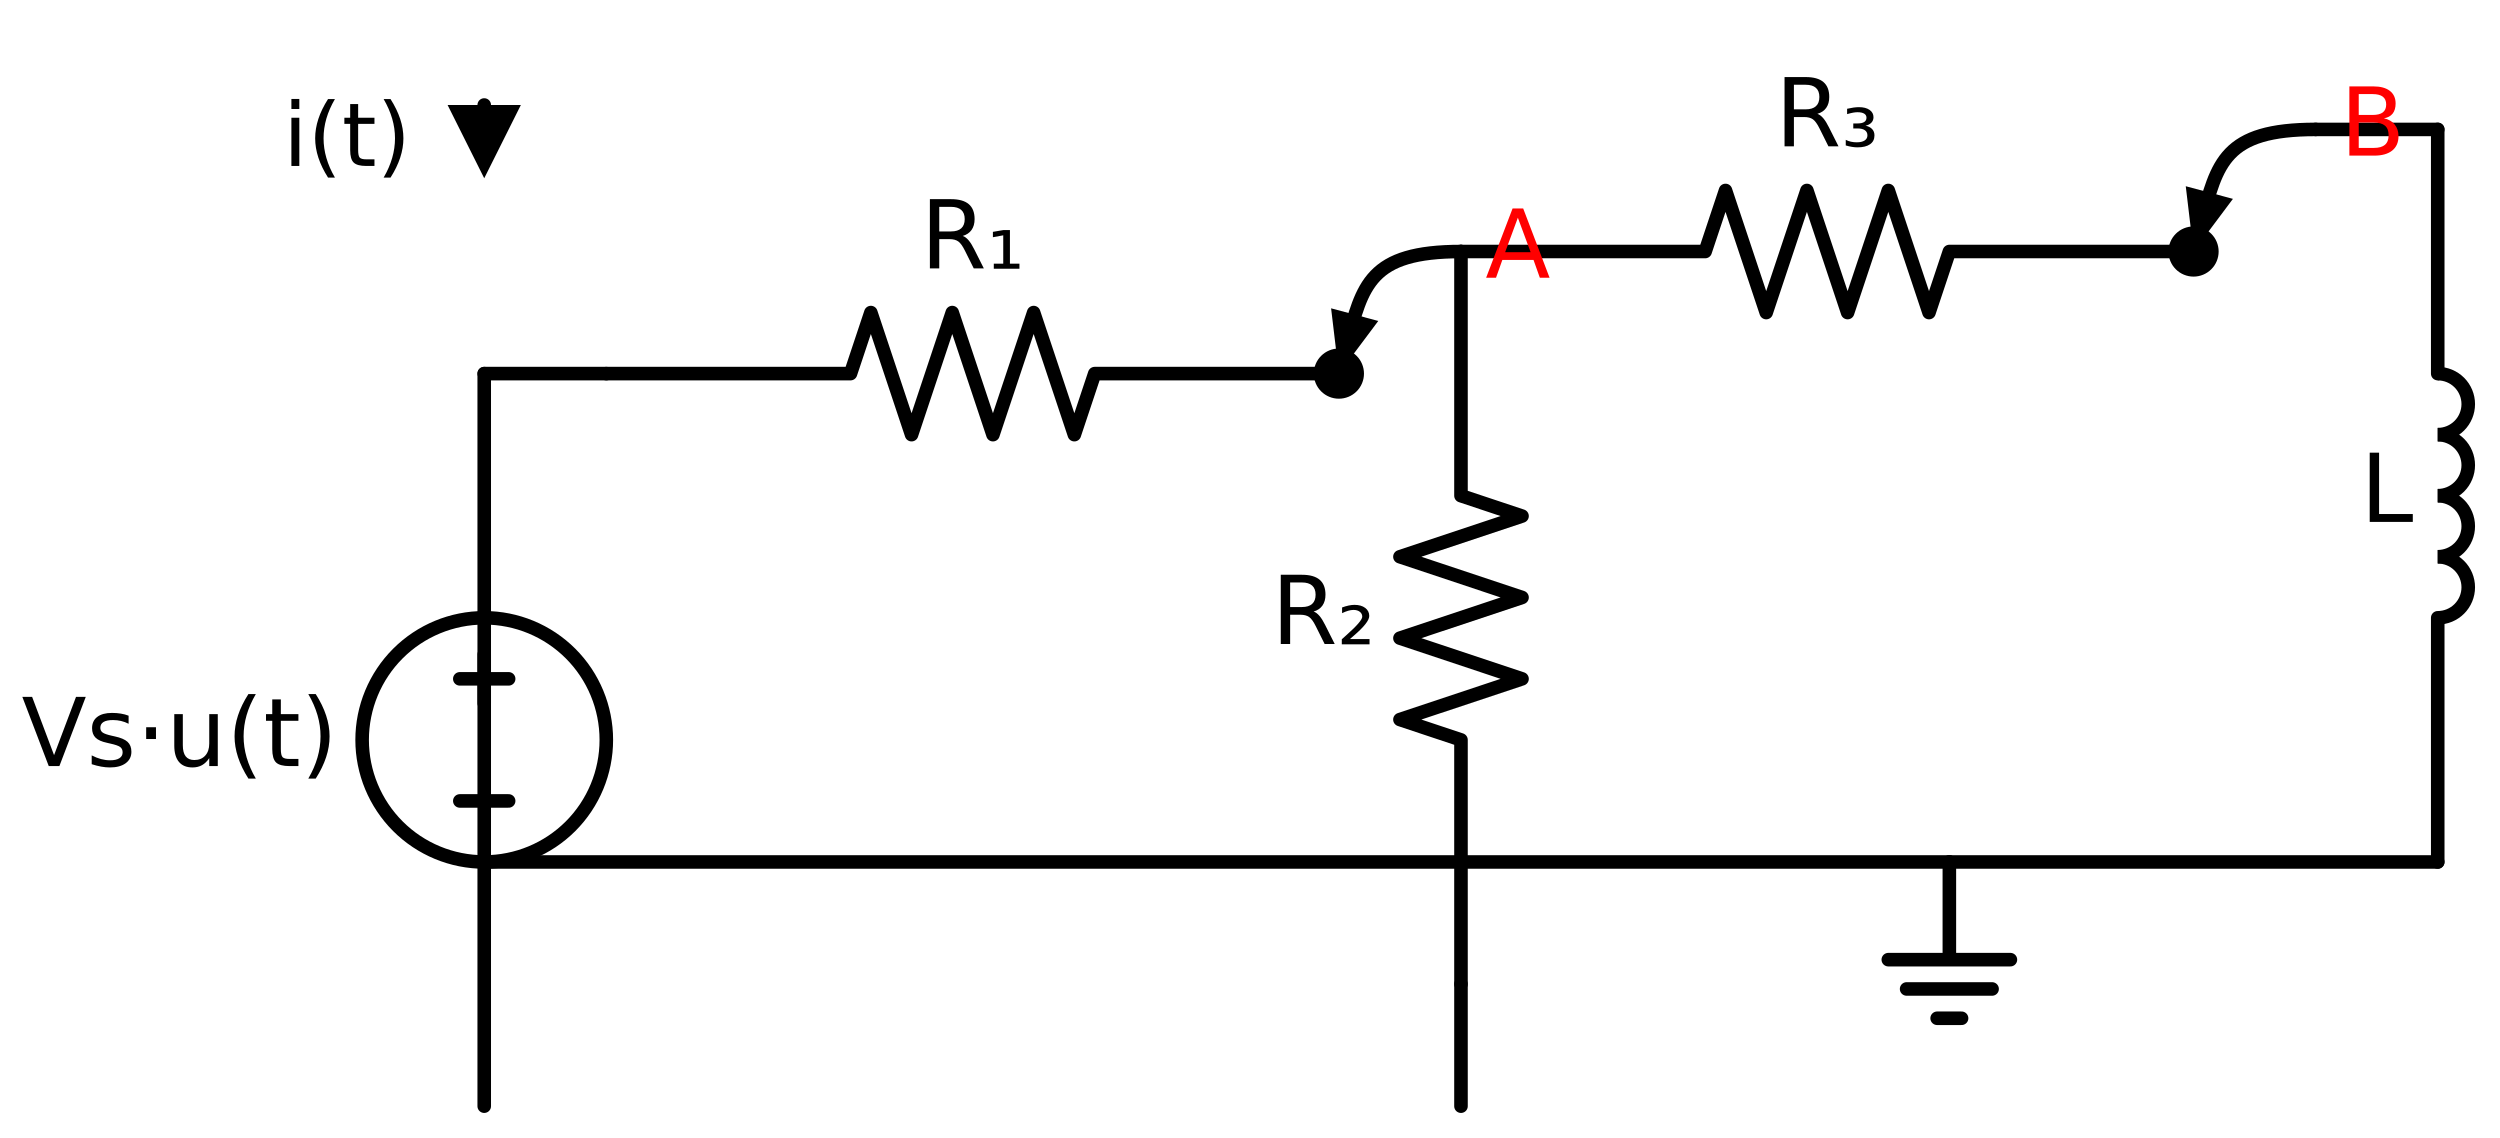
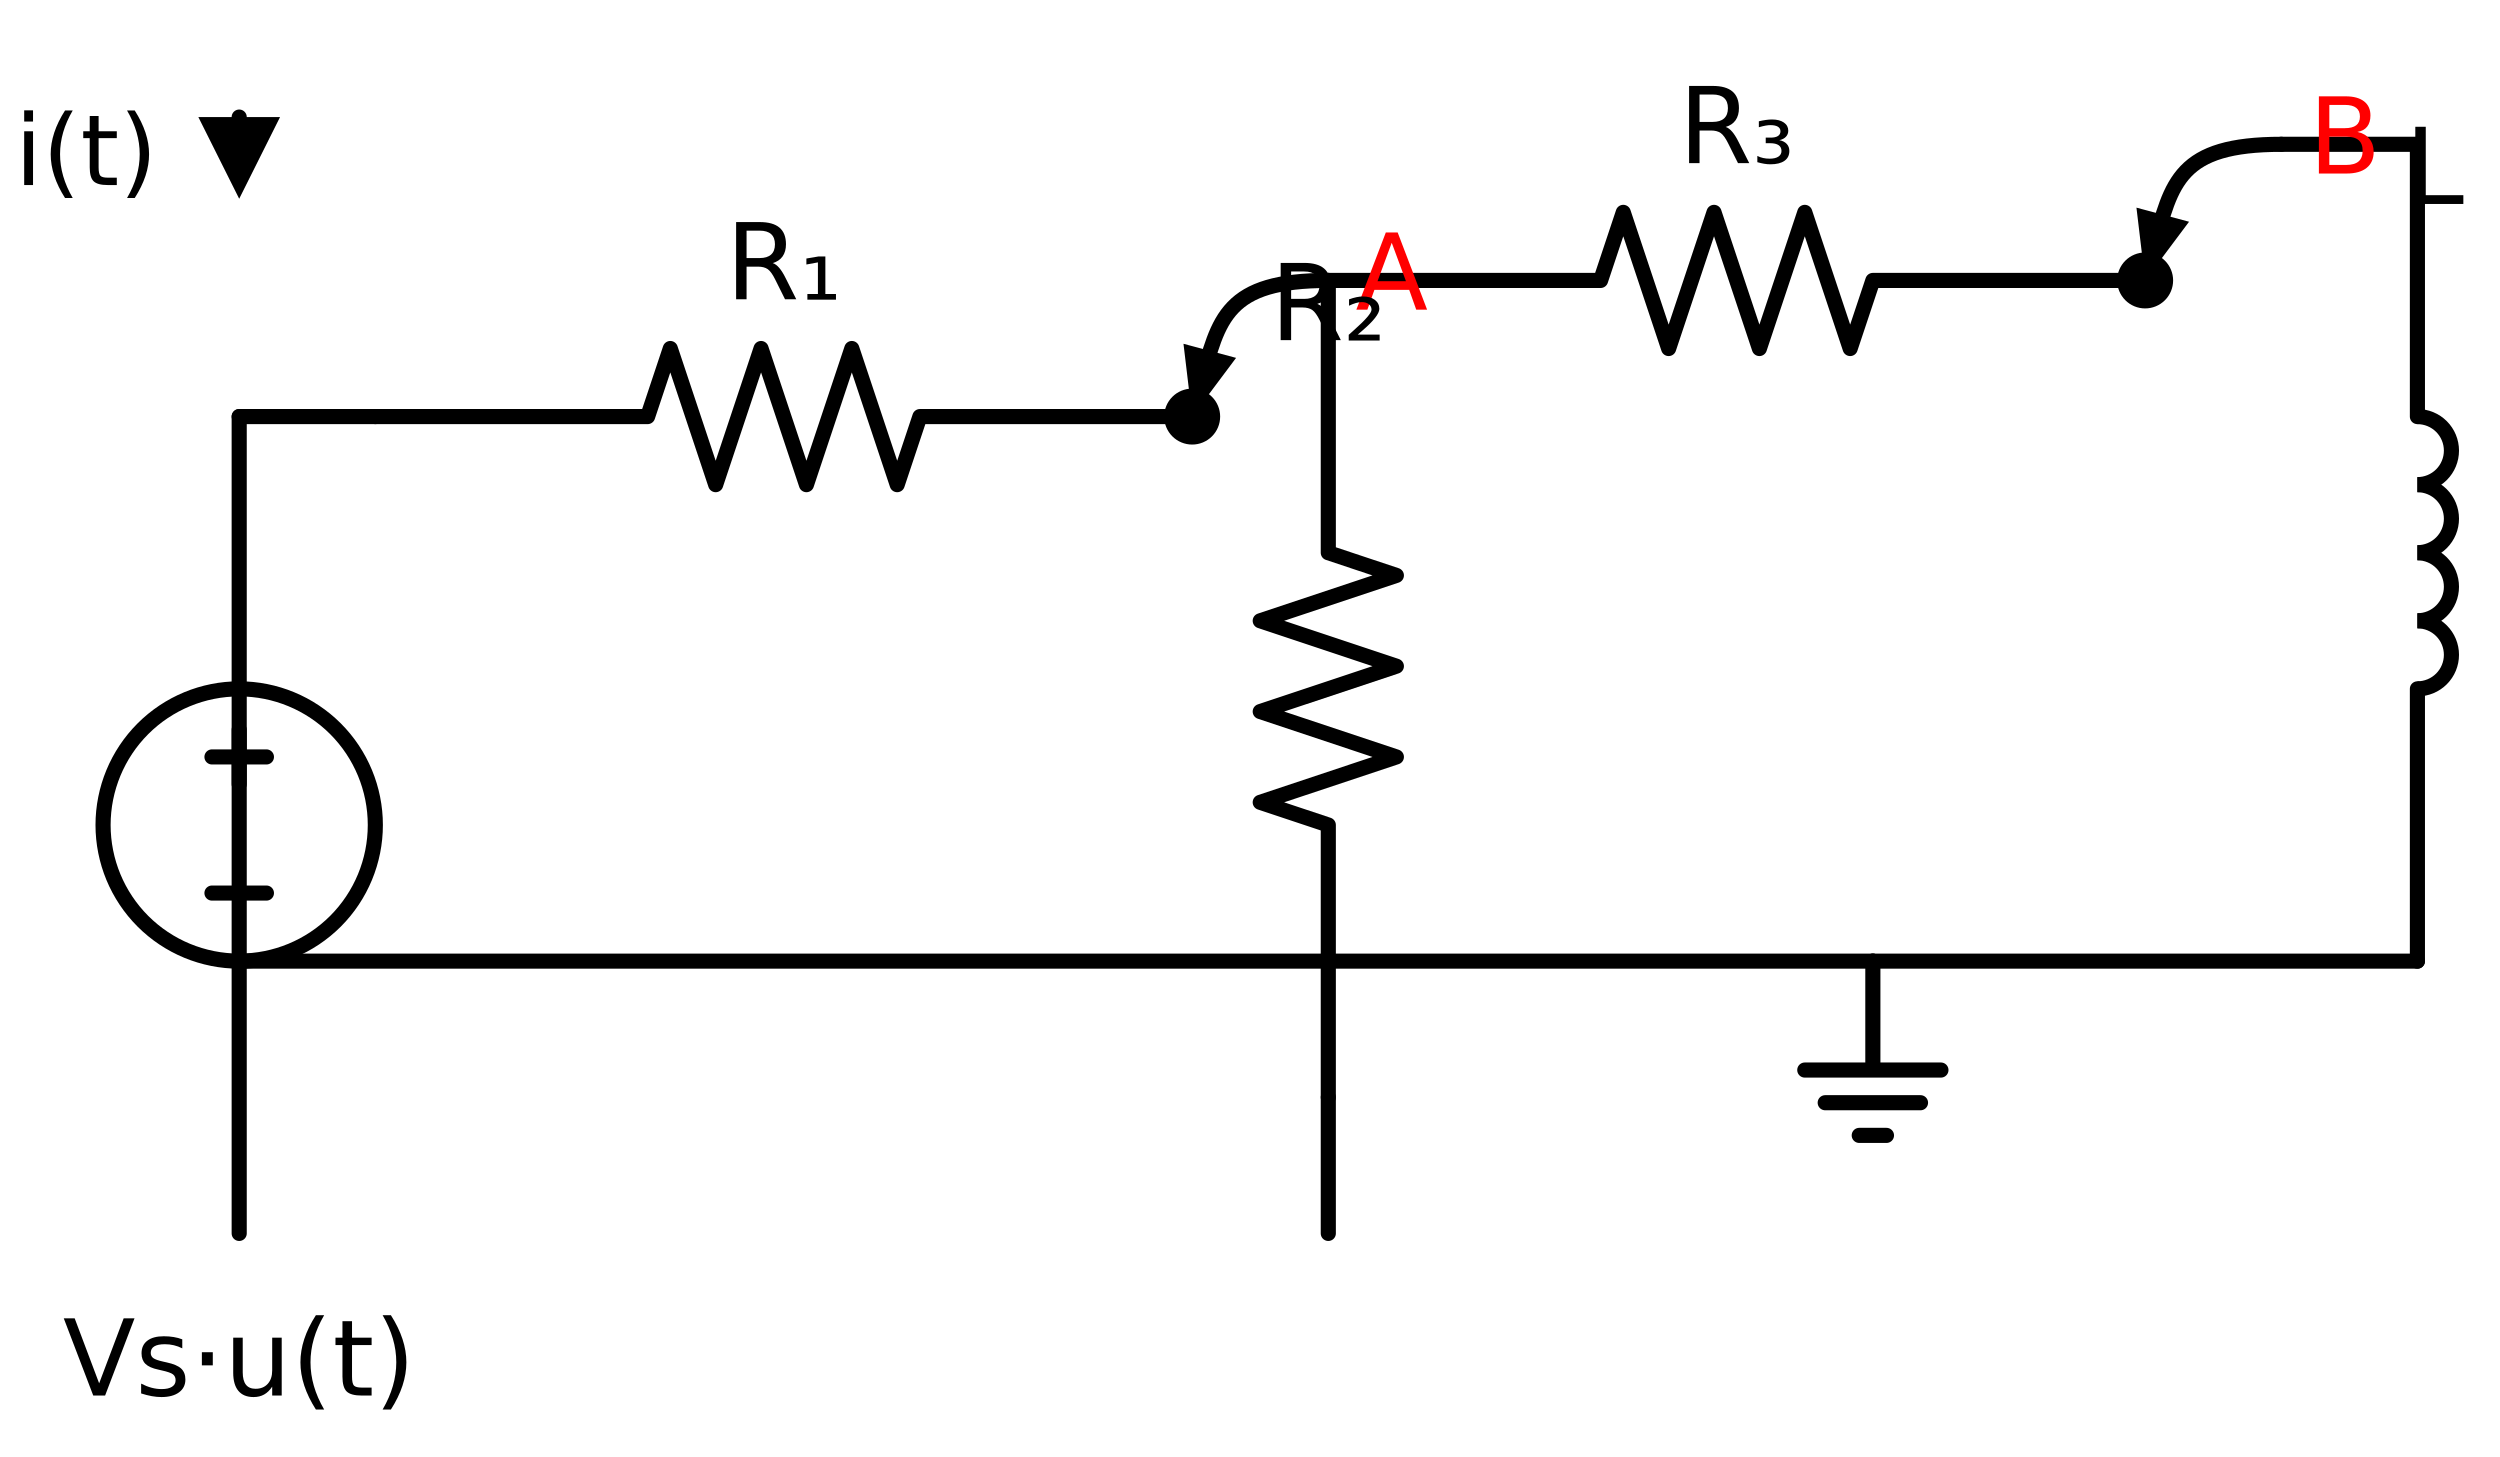
- <svg xmlns="http://www.w3.org/2000/svg" xmlns:xlink="http://www.w3.org/1999/xlink" width="368.568pt" height="167.76pt" viewBox="0 0 368.568 167.76" version="1.1">
+ <svg xmlns="http://www.w3.org/2000/svg" xmlns:xlink="http://www.w3.org/1999/xlink" width="330.546pt" height="192.56pt" viewBox="0 0 330.546 192.56" version="1.1">
  <defs>
    <style type="text/css">*{stroke-linejoin: round; stroke-linecap: butt}</style>
  </defs>
  <g id="figure_1">
    <g id="patch_1">
-       <path d="M 0 167.76  L 368.568 167.76  L 368.568 0  L 0 0  L 0 167.76  z " style="fill: none" />
+       <path d="M 0 192.56  L 330.546 192.56  L 330.546 0  L 0 0  L 0 192.56  z " style="fill: none" />
    </g>
    <g id="axes_1">
      <g id="patch_2">
-         <path d="M 71.388 127.08  C 76.162 127.08 80.74 125.183 84.116 121.808  C 87.491 118.432 89.388 113.854 89.388 109.08  C 89.388 104.306 87.491 99.728 84.116 96.352  C 80.74 92.977 76.162 91.08 71.388 91.08  C 66.614 91.08 62.036 92.977 58.66 96.352  C 55.285 99.728 53.388 104.306 53.388 109.08  C 53.388 113.854 55.285 118.432 58.66 121.808  C 62.036 125.183 66.614 127.08 71.388 127.08  L 71.388 127.08  z " clip-path="url(#p5e2a4083c9)" style="fill: none; stroke: #000000; stroke-width: 2; stroke-linejoin: miter" />
+         <path d="M 31.626 127.08  C 36.4 127.08 40.978 125.183 44.354 121.808  C 47.729 118.432 49.626 113.854 49.626 109.08  C 49.626 104.306 47.729 99.728 44.354 96.352  C 40.978 92.977 36.4 91.08 31.626 91.08  C 26.852 91.08 22.274 92.977 18.898 96.352  C 15.523 99.728 13.626 104.306 13.626 109.08  C 13.626 113.854 15.523 118.432 18.898 121.808  C 22.274 125.183 26.852 127.08 31.626 127.08  L 31.626 127.08  z " clip-path="url(#pc9ec9e1c0a)" style="fill: none; stroke: #000000; stroke-width: 2; stroke-linejoin: miter" />
      </g>
      <g id="patch_3">
-         <path d="M 198.553 50.733  C 200.882 42.04 201.888 37.08 215.388 37.08  " clip-path="url(#p5e2a4083c9)" style="fill: none; stroke: #000000; stroke-width: 2; stroke-linejoin: miter; stroke-linecap: round" />
+         <path d="M 158.791 50.733  C 161.12 42.04 162.126 37.08 175.626 37.08  " clip-path="url(#pc9ec9e1c0a)" style="fill: none; stroke: #000000; stroke-width: 2; stroke-linejoin: miter; stroke-linecap: round" />
      </g>
      <g id="patch_4">
-         <path d="M 203.195 47.318  L 197.388 55.08  L 196.24 45.455  z " clip-path="url(#p5e2a4083c9)" />
+         <path d="M 163.433 47.318  L 157.626 55.08  L 156.478 45.455  z " clip-path="url(#pc9ec9e1c0a)" />
      </g>
      <g id="patch_5">
-         <path d="M 324.553 32.733  C 326.882 24.04 327.888 19.08 341.388 19.08  " clip-path="url(#p5e2a4083c9)" style="fill: none; stroke: #000000; stroke-width: 2; stroke-linejoin: miter; stroke-linecap: round" />
+         <path d="M 284.791 32.733  C 287.12 24.04 288.126 19.08 301.626 19.08  " clip-path="url(#pc9ec9e1c0a)" style="fill: none; stroke: #000000; stroke-width: 2; stroke-linejoin: miter; stroke-linecap: round" />
      </g>
      <g id="patch_6">
-         <path d="M 329.195 29.318  L 323.388 37.08  L 322.24 27.455  z " clip-path="url(#p5e2a4083c9)" />
+         <path d="M 289.433 29.318  L 283.626 37.08  L 282.478 27.455  z " clip-path="url(#pc9ec9e1c0a)" />
      </g>
      <g id="patch_7">
-         <path d="M 359.388 64.08  C 360.581 64.08 361.726 63.606 362.57 62.762  C 363.414 61.918 363.888 60.773 363.888 59.58  C 363.888 58.387 363.414 57.242 362.57 56.398  C 361.726 55.554 360.581 55.08 359.388 55.08  " clip-path="url(#p5e2a4083c9)" style="fill: none; stroke: #000000; stroke-width: 2; stroke-linejoin: miter" />
+         <path d="M 319.626 64.08  C 320.819 64.08 321.964 63.606 322.808 62.762  C 323.652 61.918 324.126 60.773 324.126 59.58  C 324.126 58.387 323.652 57.242 322.808 56.398  C 321.964 55.554 320.819 55.08 319.626 55.08  " clip-path="url(#pc9ec9e1c0a)" style="fill: none; stroke: #000000; stroke-width: 2; stroke-linejoin: miter" />
      </g>
      <g id="patch_8">
-         <path d="M 359.388 73.08  C 360.581 73.08 361.726 72.606 362.57 71.762  C 363.414 70.918 363.888 69.773 363.888 68.58  C 363.888 67.387 363.414 66.242 362.57 65.398  C 361.726 64.554 360.581 64.08 359.388 64.08  " clip-path="url(#p5e2a4083c9)" style="fill: none; stroke: #000000; stroke-width: 2; stroke-linejoin: miter" />
+         <path d="M 319.626 73.08  C 320.819 73.08 321.964 72.606 322.808 71.762  C 323.652 70.918 324.126 69.773 324.126 68.58  C 324.126 67.387 323.652 66.242 322.808 65.398  C 321.964 64.554 320.819 64.08 319.626 64.08  " clip-path="url(#pc9ec9e1c0a)" style="fill: none; stroke: #000000; stroke-width: 2; stroke-linejoin: miter" />
      </g>
      <g id="patch_9">
-         <path d="M 359.388 82.08  C 360.581 82.08 361.726 81.606 362.57 80.762  C 363.414 79.918 363.888 78.773 363.888 77.58  C 363.888 76.387 363.414 75.242 362.57 74.398  C 361.726 73.554 360.581 73.08 359.388 73.08  " clip-path="url(#p5e2a4083c9)" style="fill: none; stroke: #000000; stroke-width: 2; stroke-linejoin: miter" />
+         <path d="M 319.626 82.08  C 320.819 82.08 321.964 81.606 322.808 80.762  C 323.652 79.918 324.126 78.773 324.126 77.58  C 324.126 76.387 323.652 75.242 322.808 74.398  C 321.964 73.554 320.819 73.08 319.626 73.08  " clip-path="url(#pc9ec9e1c0a)" style="fill: none; stroke: #000000; stroke-width: 2; stroke-linejoin: miter" />
      </g>
      <g id="patch_10">
-         <path d="M 359.388 91.08  C 360.581 91.08 361.726 90.606 362.57 89.762  C 363.414 88.918 363.888 87.773 363.888 86.58  C 363.888 85.387 363.414 84.242 362.57 83.398  C 361.726 82.554 360.581 82.08 359.388 82.08  " clip-path="url(#p5e2a4083c9)" style="fill: none; stroke: #000000; stroke-width: 2; stroke-linejoin: miter" />
+         <path d="M 319.626 91.08  C 320.819 91.08 321.964 90.606 322.808 89.762  C 323.652 88.918 324.126 87.773 324.126 86.58  C 324.126 85.387 323.652 84.242 322.808 83.398  C 321.964 82.554 320.819 82.08 319.626 82.08  " clip-path="url(#pc9ec9e1c0a)" style="fill: none; stroke: #000000; stroke-width: 2; stroke-linejoin: miter" />
      </g>
      <g id="line2d_1">
-         <path d="M 71.388 163.08  L 71.388 127.08  L 71.388 127.08  M 71.388 91.08  L 71.388 91.08  L 71.388 55.08  " clip-path="url(#p5e2a4083c9)" style="fill: none; stroke: #000000; stroke-width: 2; stroke-linecap: round" />
+         <path d="M 31.626 163.08  L 31.626 127.08  L 31.626 127.08  M 31.626 91.08  L 31.626 91.08  L 31.626 55.08  " clip-path="url(#pc9ec9e1c0a)" style="fill: none; stroke: #000000; stroke-width: 2; stroke-linecap: round" />
      </g>
      <g id="line2d_2">
-         <path d="M 74.988 118.08  L 67.788 118.08  " clip-path="url(#p5e2a4083c9)" style="fill: none; stroke: #000000; stroke-width: 2; stroke-linecap: round" />
+         <path d="M 35.226 118.08  L 28.026 118.08  " clip-path="url(#pc9ec9e1c0a)" style="fill: none; stroke: #000000; stroke-width: 2; stroke-linecap: round" />
      </g>
      <g id="line2d_3">
-         <path d="M 71.388 103.68  L 71.388 96.48  " clip-path="url(#p5e2a4083c9)" style="fill: none; stroke: #000000; stroke-width: 2; stroke-linecap: round" />
+         <path d="M 31.626 103.68  L 31.626 96.48  " clip-path="url(#pc9ec9e1c0a)" style="fill: none; stroke: #000000; stroke-width: 2; stroke-linecap: round" />
      </g>
      <g id="line2d_4">
-         <path d="M 74.988 100.08  L 67.788 100.08  " clip-path="url(#p5e2a4083c9)" style="fill: none; stroke: #000000; stroke-width: 2; stroke-linecap: round" />
+         <path d="M 35.226 100.08  L 28.026 100.08  " clip-path="url(#pc9ec9e1c0a)" style="fill: none; stroke: #000000; stroke-width: 2; stroke-linecap: round" />
      </g>
      <g id="line2d_5">
-         <path d="M 71.388 55.08  L 80.388 55.08  L 89.388 55.08  " clip-path="url(#p5e2a4083c9)" style="fill: none; stroke: #000000; stroke-width: 2; stroke-linecap: round" />
+         <path d="M 31.626 55.08  L 40.626 55.08  L 49.626 55.08  " clip-path="url(#pc9ec9e1c0a)" style="fill: none; stroke: #000000; stroke-width: 2; stroke-linecap: round" />
      </g>
      <g id="line2d_6">
-         <path d="M 89.388 55.08  L 125.388 55.08  L 128.388 46.08  L 134.388 64.08  L 140.388 46.08  L 146.388 64.08  L 152.388 46.08  L 158.388 64.08  L 161.388 55.08  L 197.388 55.08  " clip-path="url(#p5e2a4083c9)" style="fill: none; stroke: #000000; stroke-width: 2; stroke-linecap: round" />
+         <path d="M 49.626 55.08  L 85.626 55.08  L 88.626 46.08  L 94.626 64.08  L 100.626 46.08  L 106.626 64.08  L 112.626 46.08  L 118.626 64.08  L 121.626 55.08  L 157.626 55.08  " clip-path="url(#pc9ec9e1c0a)" style="fill: none; stroke: #000000; stroke-width: 2; stroke-linecap: round" />
      </g>
      <g id="line2d_7">
-         <path d="M 215.388 37.08  L 215.388 73.08  L 224.388 76.08  L 206.388 82.08  L 224.388 88.08  L 206.388 94.08  L 224.388 100.08  L 206.388 106.08  L 215.388 109.08  L 215.388 145.08  " clip-path="url(#p5e2a4083c9)" style="fill: none; stroke: #000000; stroke-width: 2; stroke-linecap: round" />
+         <path d="M 175.626 37.08  L 175.626 73.08  L 184.626 76.08  L 166.626 82.08  L 184.626 88.08  L 166.626 94.08  L 184.626 100.08  L 166.626 106.08  L 175.626 109.08  L 175.626 145.08  " clip-path="url(#pc9ec9e1c0a)" style="fill: none; stroke: #000000; stroke-width: 2; stroke-linecap: round" />
      </g>
      <g id="line2d_8">
-         <path d="M 215.388 145.08  L 215.388 154.08  L 215.388 163.08  " clip-path="url(#p5e2a4083c9)" style="fill: none; stroke: #000000; stroke-width: 2; stroke-linecap: round" />
+         <path d="M 175.626 145.08  L 175.626 154.08  L 175.626 163.08  " clip-path="url(#pc9ec9e1c0a)" style="fill: none; stroke: #000000; stroke-width: 2; stroke-linecap: round" />
      </g>
      <g id="line2d_9">
-         <path d="M 215.388 37.08  L 251.388 37.08  L 254.388 28.08  L 260.388 46.08  L 266.388 28.08  L 272.388 46.08  L 278.388 28.08  L 284.388 46.08  L 287.388 37.08  L 323.388 37.08  " clip-path="url(#p5e2a4083c9)" style="fill: none; stroke: #000000; stroke-width: 2; stroke-linecap: round" />
+         <path d="M 175.626 37.08  L 211.626 37.08  L 214.626 28.08  L 220.626 46.08  L 226.626 28.08  L 232.626 46.08  L 238.626 28.08  L 244.626 46.08  L 247.626 37.08  L 283.626 37.08  " clip-path="url(#pc9ec9e1c0a)" style="fill: none; stroke: #000000; stroke-width: 2; stroke-linecap: round" />
      </g>
      <g id="line2d_10">
-         <path d="M 341.388 19.08  L 350.388 19.08  L 359.388 19.08  " clip-path="url(#p5e2a4083c9)" style="fill: none; stroke: #000000; stroke-width: 2; stroke-linecap: round" />
+         <path d="M 301.626 19.08  L 310.626 19.08  L 319.626 19.08  " clip-path="url(#pc9ec9e1c0a)" style="fill: none; stroke: #000000; stroke-width: 2; stroke-linecap: round" />
      </g>
      <g id="line2d_11">
-         <path d="M 359.388 19.08  L 359.388 55.08  M 359.388 91.08  L 359.388 127.08  " clip-path="url(#p5e2a4083c9)" style="fill: none; stroke: #000000; stroke-width: 2; stroke-linecap: round" />
+         <path d="M 319.626 19.08  L 319.626 55.08  M 319.626 91.08  L 319.626 127.08  " clip-path="url(#pc9ec9e1c0a)" style="fill: none; stroke: #000000; stroke-width: 2; stroke-linecap: round" />
      </g>
      <g id="line2d_12">
-         <path d="M 359.388 127.08  L 323.388 127.08  L 287.388 127.08  " clip-path="url(#p5e2a4083c9)" style="fill: none; stroke: #000000; stroke-width: 2; stroke-linecap: round" />
+         <path d="M 319.626 127.08  L 283.626 127.08  L 247.626 127.08  " clip-path="url(#pc9ec9e1c0a)" style="fill: none; stroke: #000000; stroke-width: 2; stroke-linecap: round" />
      </g>
      <g id="line2d_13">
-         <path d="M 287.388 127.08  L 287.388 141.48  L 278.388 141.48  L 296.388 141.48  M 281.088 145.8  L 293.688 145.8  M 285.588 150.12  L 289.188 150.12  " clip-path="url(#p5e2a4083c9)" style="fill: none; stroke: #000000; stroke-width: 2; stroke-linecap: round" />
+         <path d="M 247.626 127.08  L 247.626 141.48  L 238.626 141.48  L 256.626 141.48  M 241.326 145.8  L 253.926 145.8  M 245.826 150.12  L 249.426 150.12  " clip-path="url(#pc9ec9e1c0a)" style="fill: none; stroke: #000000; stroke-width: 2; stroke-linecap: round" />
      </g>
      <g id="line2d_14">
-         <path d="M 287.388 127.08  L 179.388 127.08  L 71.388 127.08  " clip-path="url(#p5e2a4083c9)" style="fill: none; stroke: #000000; stroke-width: 2; stroke-linecap: round" />
+         <path d="M 247.626 127.08  L 139.626 127.08  L 31.626 127.08  " clip-path="url(#pc9ec9e1c0a)" style="fill: none; stroke: #000000; stroke-width: 2; stroke-linecap: round" />
      </g>
      <g id="line2d_15">
-         <path d="M 71.388 127.08  L 71.388 109.08  L 71.388 91.08  " clip-path="url(#p5e2a4083c9)" style="fill: none; stroke: #000000; stroke-width: 2; stroke-linecap: round" />
+         <path d="M 31.626 127.08  L 31.626 109.08  L 31.626 91.08  " clip-path="url(#pc9ec9e1c0a)" style="fill: none; stroke: #000000; stroke-width: 2; stroke-linecap: round" />
      </g>
      <g id="text_1">
-         <g transform="translate(3.183313 112.9431) scale(0.14 -0.14)">
+         <g transform="translate(8.323656 184.5178) scale(0.14 -0.14)">
          <defs>
            <path id="DejaVuSans-56" d="M 1831 0  L 50 4666  L 709 4666  L 2188 738  L 3669 4666  L 4325 4666  L 2547 0  L 1831 0  z " transform="scale(0.015625)" />
            <path id="DejaVuSans-73" d="M 2834 3397  L 2834 2853  Q 2591 2978 2328 3040  Q 2066 3103 1784 3103  Q 1356 3103 1142 2972  Q 928 2841 928 2578  Q 928 2378 1081 2264  Q 1234 2150 1697 2047  L 1894 2003  Q 2506 1872 2764 1633  Q 3022 1394 3022 966  Q 3022 478 2636 193  Q 2250 -91 1575 -91  Q 1294 -91 989 -36  Q 684 19 347 128  L 347 722  Q 666 556 975 473  Q 1284 391 1588 391  Q 1994 391 2212 530  Q 2431 669 2431 922  Q 2431 1156 2273 1281  Q 2116 1406 1581 1522  L 1381 1569  Q 847 1681 609 1914  Q 372 2147 372 2553  Q 372 3047 722 3315  Q 1072 3584 1716 3584  Q 2034 3584 2315 3537  Q 2597 3491 2834 3397  z " transform="scale(0.015625)" />
            <path id="DejaVuSans-b7" d="M 684 2619  L 1344 2619  L 1344 1825  L 684 1825  L 684 2619  z " transform="scale(0.015625)" />
            <path id="DejaVuSans-75" d="M 544 1381  L 544 3500  L 1119 3500  L 1119 1403  Q 1119 906 1312 657  Q 1506 409 1894 409  Q 2359 409 2629 706  Q 2900 1003 2900 1516  L 2900 3500  L 3475 3500  L 3475 0  L 2900 0  L 2900 538  Q 2691 219 2414 64  Q 2138 -91 1772 -91  Q 1169 -91 856 284  Q 544 659 544 1381  z M 1991 3584  L 1991 3584  z " transform="scale(0.015625)" />
            <path id="DejaVuSans-28" d="M 1984 4856  Q 1566 4138 1362 3434  Q 1159 2731 1159 2009  Q 1159 1288 1364 580  Q 1569 -128 1984 -844  L 1484 -844  Q 1016 -109 783 600  Q 550 1309 550 2009  Q 550 2706 781 3412  Q 1013 4119 1484 4856  L 1984 4856  z " transform="scale(0.015625)" />
            <path id="DejaVuSans-74" d="M 1172 4494  L 1172 3500  L 2356 3500  L 2356 3053  L 1172 3053  L 1172 1153  Q 1172 725 1289 603  Q 1406 481 1766 481  L 2356 481  L 2356 0  L 1766 0  Q 1100 0 847 248  Q 594 497 594 1153  L 594 3053  L 172 3053  L 172 3500  L 594 3500  L 594 4494  L 1172 4494  z " transform="scale(0.015625)" />
            <path id="DejaVuSans-29" d="M 513 4856  L 1013 4856  Q 1481 4119 1714 3412  Q 1947 2706 1947 2009  Q 1947 1309 1714 600  Q 1481 -109 1013 -844  L 513 -844  Q 928 -128 1133 580  Q 1338 1288 1338 2009  Q 1338 2731 1133 3434  Q 928 4138 513 4856  z " transform="scale(0.015625)" />
          </defs>
          <use xlink:href="#DejaVuSans-56" />
          <use xlink:href="#DejaVuSans-73" transform="translate(68.4082 0)" />
          <use xlink:href="#DejaVuSans-b7" transform="translate(120.5078 0)" />
          <use xlink:href="#DejaVuSans-75" transform="translate(152.2949 0)" />
          <use xlink:href="#DejaVuSans-28" transform="translate(215.6738 0)" />
          <use xlink:href="#DejaVuSans-74" transform="translate(254.6875 0)" />
          <use xlink:href="#DejaVuSans-29" transform="translate(293.8965 0)" />
        </g>
      </g>
      <g id="text_2">
-         <g transform="translate(135.7175 39.56844) scale(0.14 -0.14)">
+         <g transform="translate(95.95553 39.56844) scale(0.14 -0.14)">
          <defs>
            <path id="DejaVuSans-52" d="M 2841 2188  Q 3044 2119 3236 1894  Q 3428 1669 3622 1275  L 4263 0  L 3584 0  L 2988 1197  Q 2756 1666 2539 1819  Q 2322 1972 1947 1972  L 1259 1972  L 1259 0  L 628 0  L 628 4666  L 2053 4666  Q 2853 4666 3247 4331  Q 3641 3997 3641 3322  Q 3641 2881 3436 2590  Q 3231 2300 2841 2188  z M 1259 4147  L 1259 2491  L 2053 2491  Q 2509 2491 2742 2702  Q 2975 2913 2975 3322  Q 2975 3731 2742 3939  Q 2509 4147 2053 4147  L 1259 4147  z " transform="scale(0.015625)" />
            <path id="DejaVuSans-2081" d="M 488 319  L 1125 319  L 1125 2229  L 428 2101  L 428 2463  L 1147 2585  L 1575 2585  L 1575 319  L 2216 319  L 2216 -24  L 488 -24  L 488 319  z " transform="scale(0.015625)" />
          </defs>
          <use xlink:href="#DejaVuSans-52" />
          <use xlink:href="#DejaVuSans-2081" transform="translate(69.48242 0)" />
        </g>
      </g>
      <g id="text_3">
-         <g style="fill: #ff0000" transform="translate(218.988 40.94313) scale(0.14 -0.14)">
+         <g style="fill: #ff0000" transform="translate(179.226 40.94313) scale(0.14 -0.14)">
          <defs>
            <path id="DejaVuSans-41" d="M 2188 4044  L 1331 1722  L 3047 1722  L 2188 4044  z M 1831 4666  L 2547 4666  L 4325 0  L 3669 0  L 3244 1197  L 1141 1197  L 716 0  L 50 0  L 1831 4666  z " transform="scale(0.015625)" />
          </defs>
          <use xlink:href="#DejaVuSans-41" />
        </g>
      </g>
      <g id="text_4">
-         <g transform="translate(187.4471 94.94312) scale(0.14 -0.14)">
+         <g transform="translate(167.9555 44.96844) scale(0.14 -0.14)">
          <defs>
            <path id="DejaVuSans-2082" d="M 838 332  L 2163 332  L 2163 -24  L 294 -24  L 294 319  Q 400 416 597 591  Q 1672 1544 1672 1838  Q 1672 2044 1509 2170  Q 1347 2297 1081 2297  Q 919 2297 728 2242  Q 538 2188 313 2079  L 313 2463  Q 553 2551 761 2594  Q 969 2638 1147 2638  Q 1600 2638 1872 2432  Q 2144 2226 2144 1888  Q 2144 1454 1109 566  Q 934 416 838 332  z " transform="scale(0.015625)" />
          </defs>
          <use xlink:href="#DejaVuSans-52" />
          <use xlink:href="#DejaVuSans-2082" transform="translate(69.48242 0)" />
        </g>
      </g>
      <g id="text_5">
-         <g transform="translate(261.7175 21.56844) scale(0.14 -0.14)">
+         <g transform="translate(221.9555 21.56844) scale(0.14 -0.14)">
          <defs>
            <path id="DejaVuSans-2083" d="M 1638 1388  Q 1925 1332 2083 1161  Q 2241 991 2241 735  Q 2241 347 1944 138  Q 1647 -71 1094 -71  Q 916 -71 720 -38  Q 525 -6 306 57  L 306 435  Q 469 351 655 310  Q 841 269 1050 269  Q 1391 269 1578 392  Q 1766 516 1766 735  Q 1766 966 1592 1085  Q 1419 1204 1081 1204  L 813 1204  L 813 1541  L 1106 1541  Q 1400 1541 1551 1639  Q 1703 1738 1703 1926  Q 1703 2107 1547 2202  Q 1391 2297 1094 2297  Q 969 2297 809 2269  Q 650 2241 397 2169  L 397 2529  Q 625 2582 825 2610  Q 1025 2638 1197 2638  Q 1647 2638 1911 2453  Q 2175 2269 2175 1960  Q 2175 1744 2034 1594  Q 1894 1444 1638 1388  z " transform="scale(0.015625)" />
          </defs>
          <use xlink:href="#DejaVuSans-52" />
          <use xlink:href="#DejaVuSans-2083" transform="translate(69.48242 0)" />
        </g>
      </g>
      <g id="text_6">
-         <g style="fill: #ff0000" transform="translate(344.988 22.94312) scale(0.14 -0.14)">
+         <g style="fill: #ff0000" transform="translate(305.226 22.94312) scale(0.14 -0.14)">
          <defs>
            <path id="DejaVuSans-42" d="M 1259 2228  L 1259 519  L 2272 519  Q 2781 519 3026 730  Q 3272 941 3272 1375  Q 3272 1813 3026 2020  Q 2781 2228 2272 2228  L 1259 2228  z M 1259 4147  L 1259 2741  L 2194 2741  Q 2656 2741 2882 2914  Q 3109 3088 3109 3444  Q 3109 3797 2882 3972  Q 2656 4147 2194 4147  L 1259 4147  z M 628 4666  L 2241 4666  Q 2963 4666 3353 4366  Q 3744 4066 3744 3513  Q 3744 3084 3544 2831  Q 3344 2578 2956 2516  Q 3422 2416 3680 2098  Q 3938 1781 3938 1306  Q 3938 681 3513 340  Q 3088 0 2303 0  L 628 0  L 628 4666  z " transform="scale(0.015625)" />
          </defs>
          <use xlink:href="#DejaVuSans-42" />
        </g>
      </g>
      <g id="text_7">
-         <g transform="translate(347.9874 76.94312) scale(0.14 -0.14)">
+         <g transform="translate(317.9757 26.96844) scale(0.14 -0.14)">
          <defs>
            <path id="DejaVuSans-4c" d="M 628 4666  L 1259 4666  L 1259 531  L 3531 531  L 3531 0  L 628 0  L 628 4666  z " transform="scale(0.015625)" />
          </defs>
          <use xlink:href="#DejaVuSans-4c" />
        </g>
      </g>
      <g id="patch_11">
-         <path d="M 197.388 57.78  C 198.104 57.78 198.791 57.496 199.297 56.989  C 199.804 56.483 200.088 55.796 200.088 55.08  C 200.088 54.364 199.804 53.677 199.297 53.171  C 198.791 52.664 198.104 52.38 197.388 52.38  C 196.672 52.38 195.985 52.664 195.479 53.171  C 194.972 53.677 194.688 54.364 194.688 55.08  C 194.688 55.796 194.972 56.483 195.479 56.989  C 195.985 57.496 196.672 57.78 197.388 57.78  z " clip-path="url(#p5e2a4083c9)" style="stroke: #000000; stroke-width: 2; stroke-linejoin: miter" />
+         <path d="M 157.626 57.78  C 158.342 57.78 159.029 57.496 159.535 56.989  C 160.042 56.483 160.326 55.796 160.326 55.08  C 160.326 54.364 160.042 53.677 159.535 53.171  C 159.029 52.664 158.342 52.38 157.626 52.38  C 156.91 52.38 156.223 52.664 155.717 53.171  C 155.21 53.677 154.926 54.364 154.926 55.08  C 154.926 55.796 155.21 56.483 155.717 56.989  C 156.223 57.496 156.91 57.78 157.626 57.78  z " clip-path="url(#pc9ec9e1c0a)" style="stroke: #000000; stroke-width: 2; stroke-linejoin: miter" />
      </g>
      <g id="patch_12">
-         <path d="M 323.388 39.78  C 324.104 39.78 324.791 39.496 325.297 38.989  C 325.804 38.483 326.088 37.796 326.088 37.08  C 326.088 36.364 325.804 35.677 325.297 35.171  C 324.791 34.664 324.104 34.38 323.388 34.38  C 322.672 34.38 321.985 34.664 321.479 35.171  C 320.972 35.677 320.688 36.364 320.688 37.08  C 320.688 37.796 320.972 38.483 321.479 38.989  C 321.985 39.496 322.672 39.78 323.388 39.78  z " clip-path="url(#p5e2a4083c9)" style="stroke: #000000; stroke-width: 2; stroke-linejoin: miter" />
+         <path d="M 283.626 39.78  C 284.342 39.78 285.029 39.496 285.535 38.989  C 286.042 38.483 286.326 37.796 286.326 37.08  C 286.326 36.364 286.042 35.677 285.535 35.171  C 285.029 34.664 284.342 34.38 283.626 34.38  C 282.91 34.38 282.223 34.664 281.717 35.171  C 281.21 35.677 280.926 36.364 280.926 37.08  C 280.926 37.796 281.21 38.483 281.717 38.989  C 282.223 39.496 282.91 39.78 283.626 39.78  z " clip-path="url(#pc9ec9e1c0a)" style="stroke: #000000; stroke-width: 2; stroke-linejoin: miter" />
      </g>
      <g id="line2d_16">
-         <path d="M 71.388 15.48  L 71.388 15.48  " clip-path="url(#p5e2a4083c9)" style="fill: none; stroke: #000000; stroke-width: 2; stroke-linecap: round" />
+         <path d="M 31.626 15.48  L 31.626 15.48  " clip-path="url(#pc9ec9e1c0a)" style="fill: none; stroke: #000000; stroke-width: 2; stroke-linecap: round" />
      </g>
      <g id="patch_13">
-         <path d="M 76.788 15.48  L 71.388 26.28  L 65.988 15.48  z " clip-path="url(#p5e2a4083c9)" />
+         <path d="M 37.026 15.48  L 31.626 26.28  L 26.226 15.48  z " clip-path="url(#pc9ec9e1c0a)" />
      </g>
      <g id="text_8">
-         <g transform="translate(41.73597 24.46719) scale(0.13 -0.13)">
+         <g transform="translate(1.973969 24.46719) scale(0.13 -0.13)">
          <defs>
            <path id="DejaVuSans-69" d="M 603 3500  L 1178 3500  L 1178 0  L 603 0  L 603 3500  z M 603 4863  L 1178 4863  L 1178 4134  L 603 4134  L 603 4863  z " transform="scale(0.015625)" />
          </defs>
          <use xlink:href="#DejaVuSans-69" />
          <use xlink:href="#DejaVuSans-28" transform="translate(27.7832 0)" />
          <use xlink:href="#DejaVuSans-74" transform="translate(66.79688 0)" />
          <use xlink:href="#DejaVuSans-29" transform="translate(106.0059 0)" />
        </g>
      </g>
    </g>
  </g>
  <defs>
-     <clipPath id="p5e2a4083c9">
-       <rect x="0" y="-0" width="368.568" height="167.76" />
+     <clipPath id="pc9ec9e1c0a">
+       <rect x="0" y="0" width="330.546" height="192.56" />
    </clipPath>
  </defs>
</svg>
